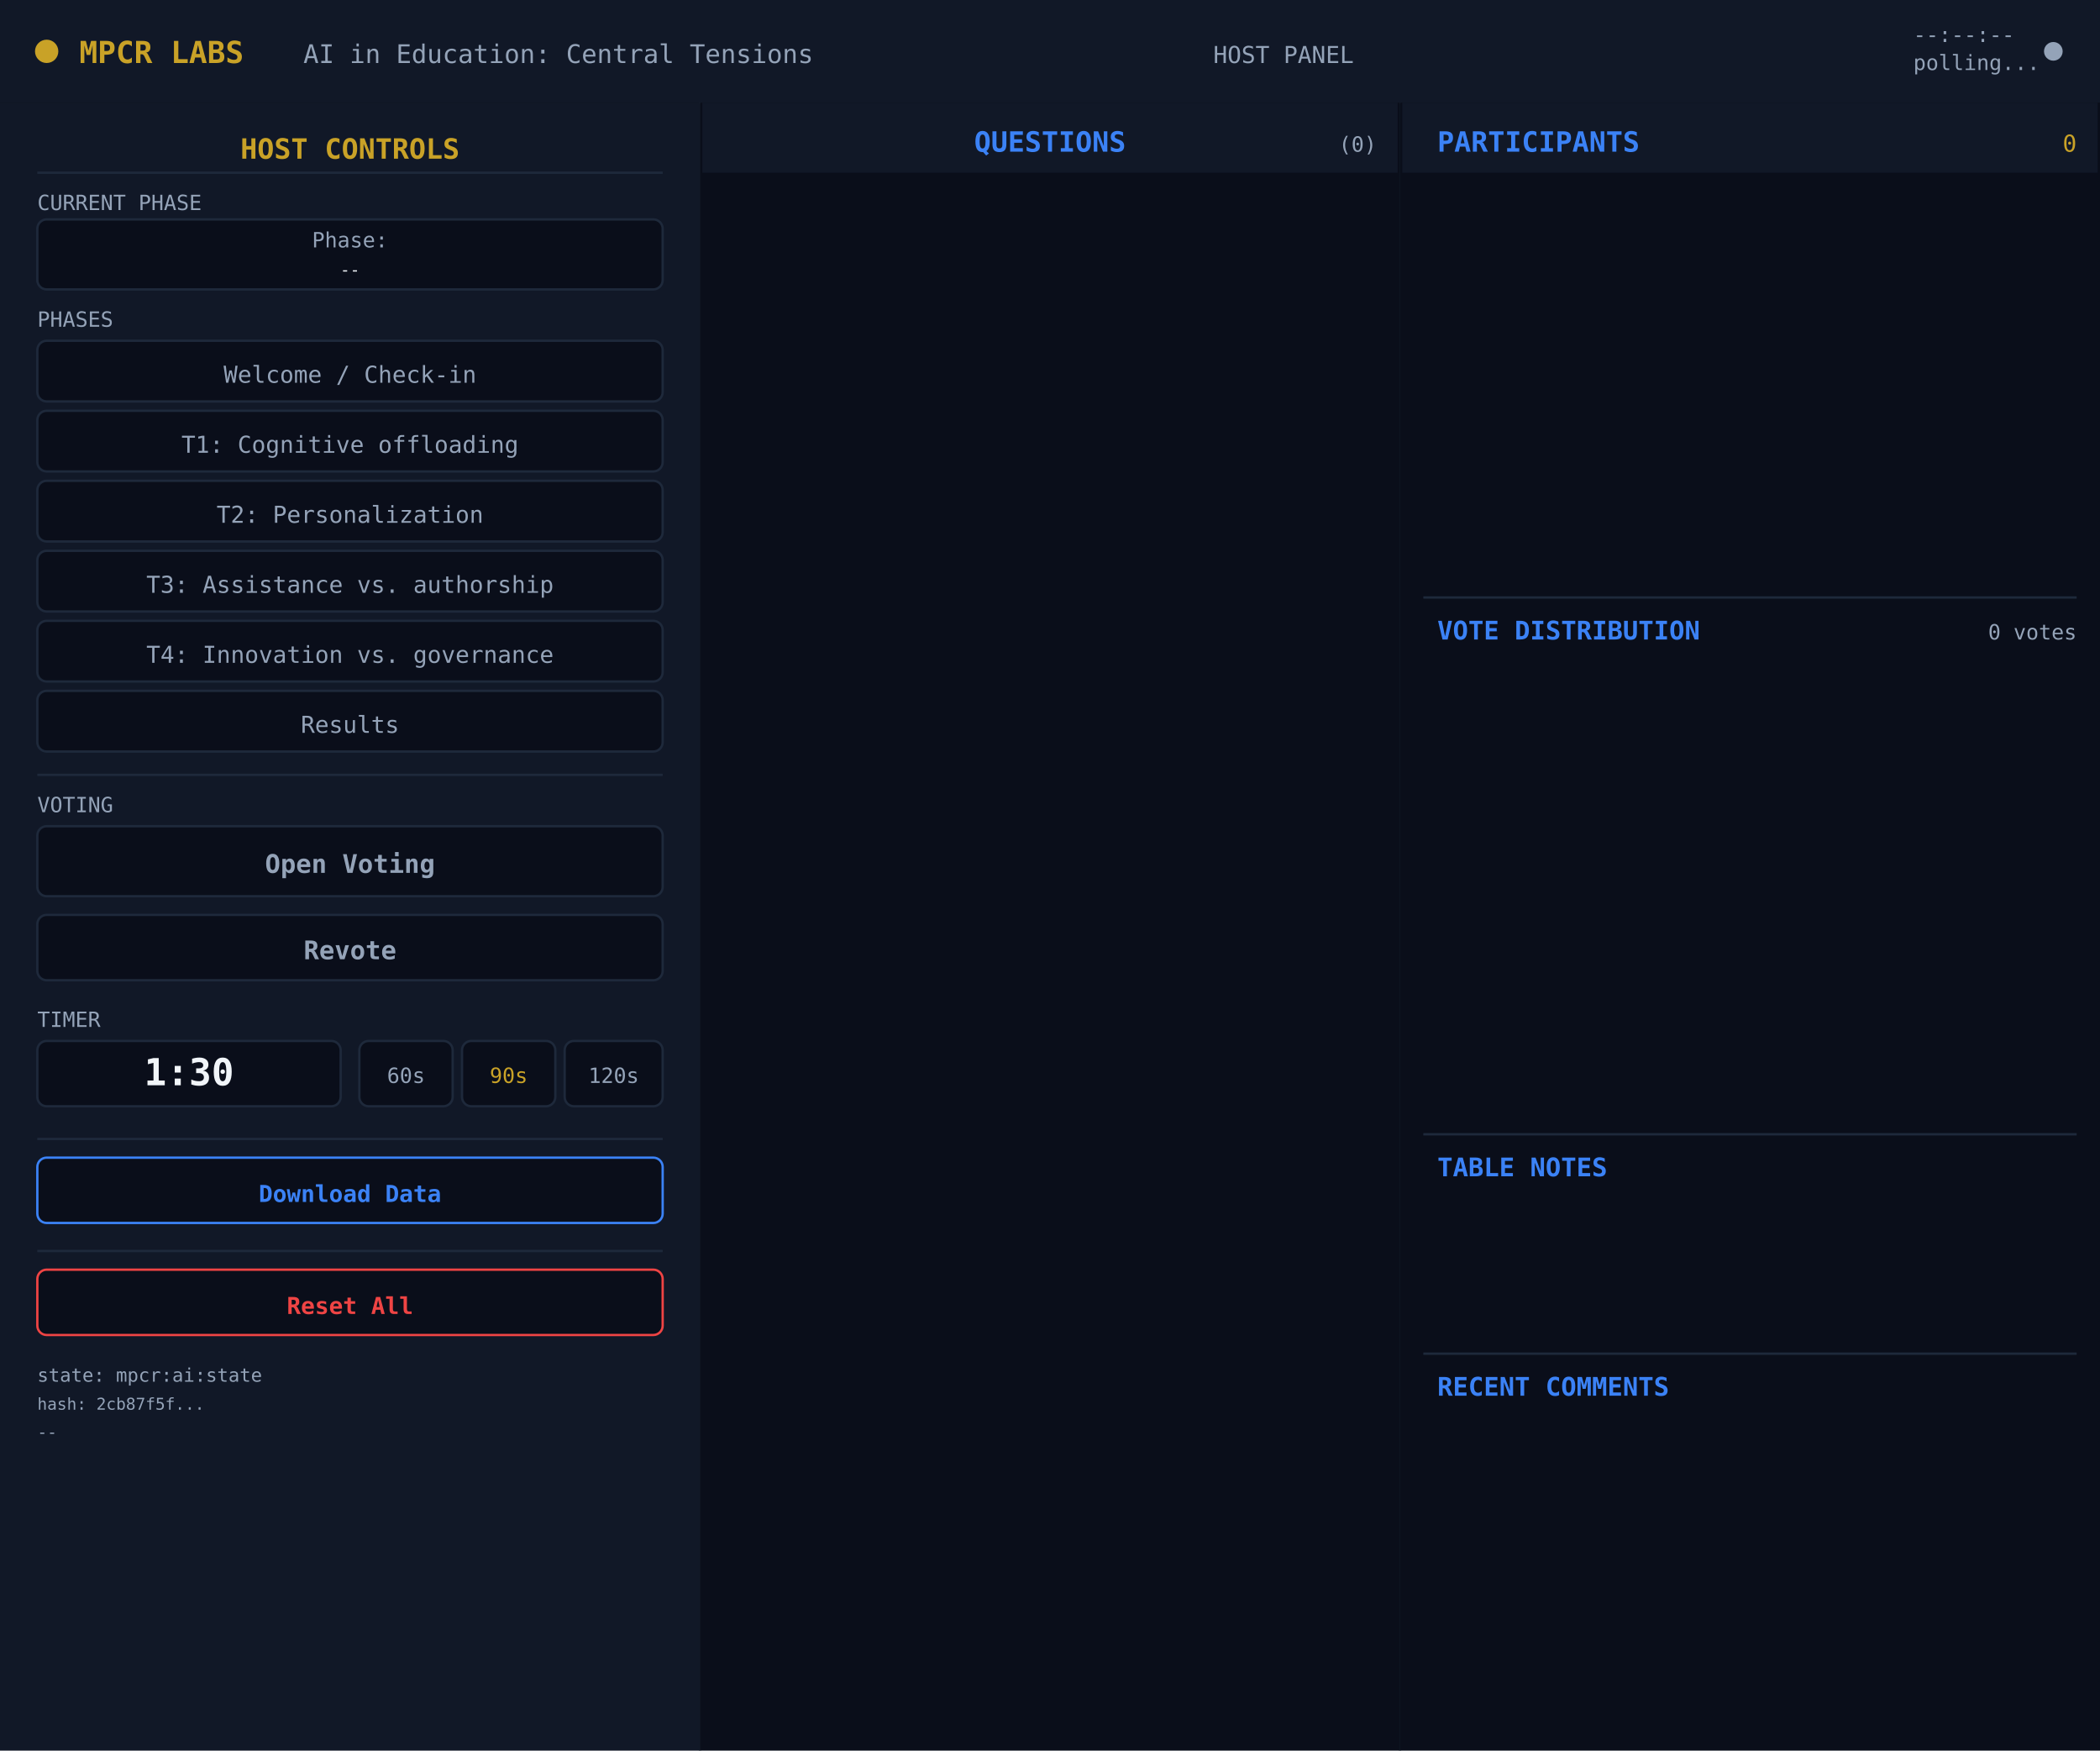
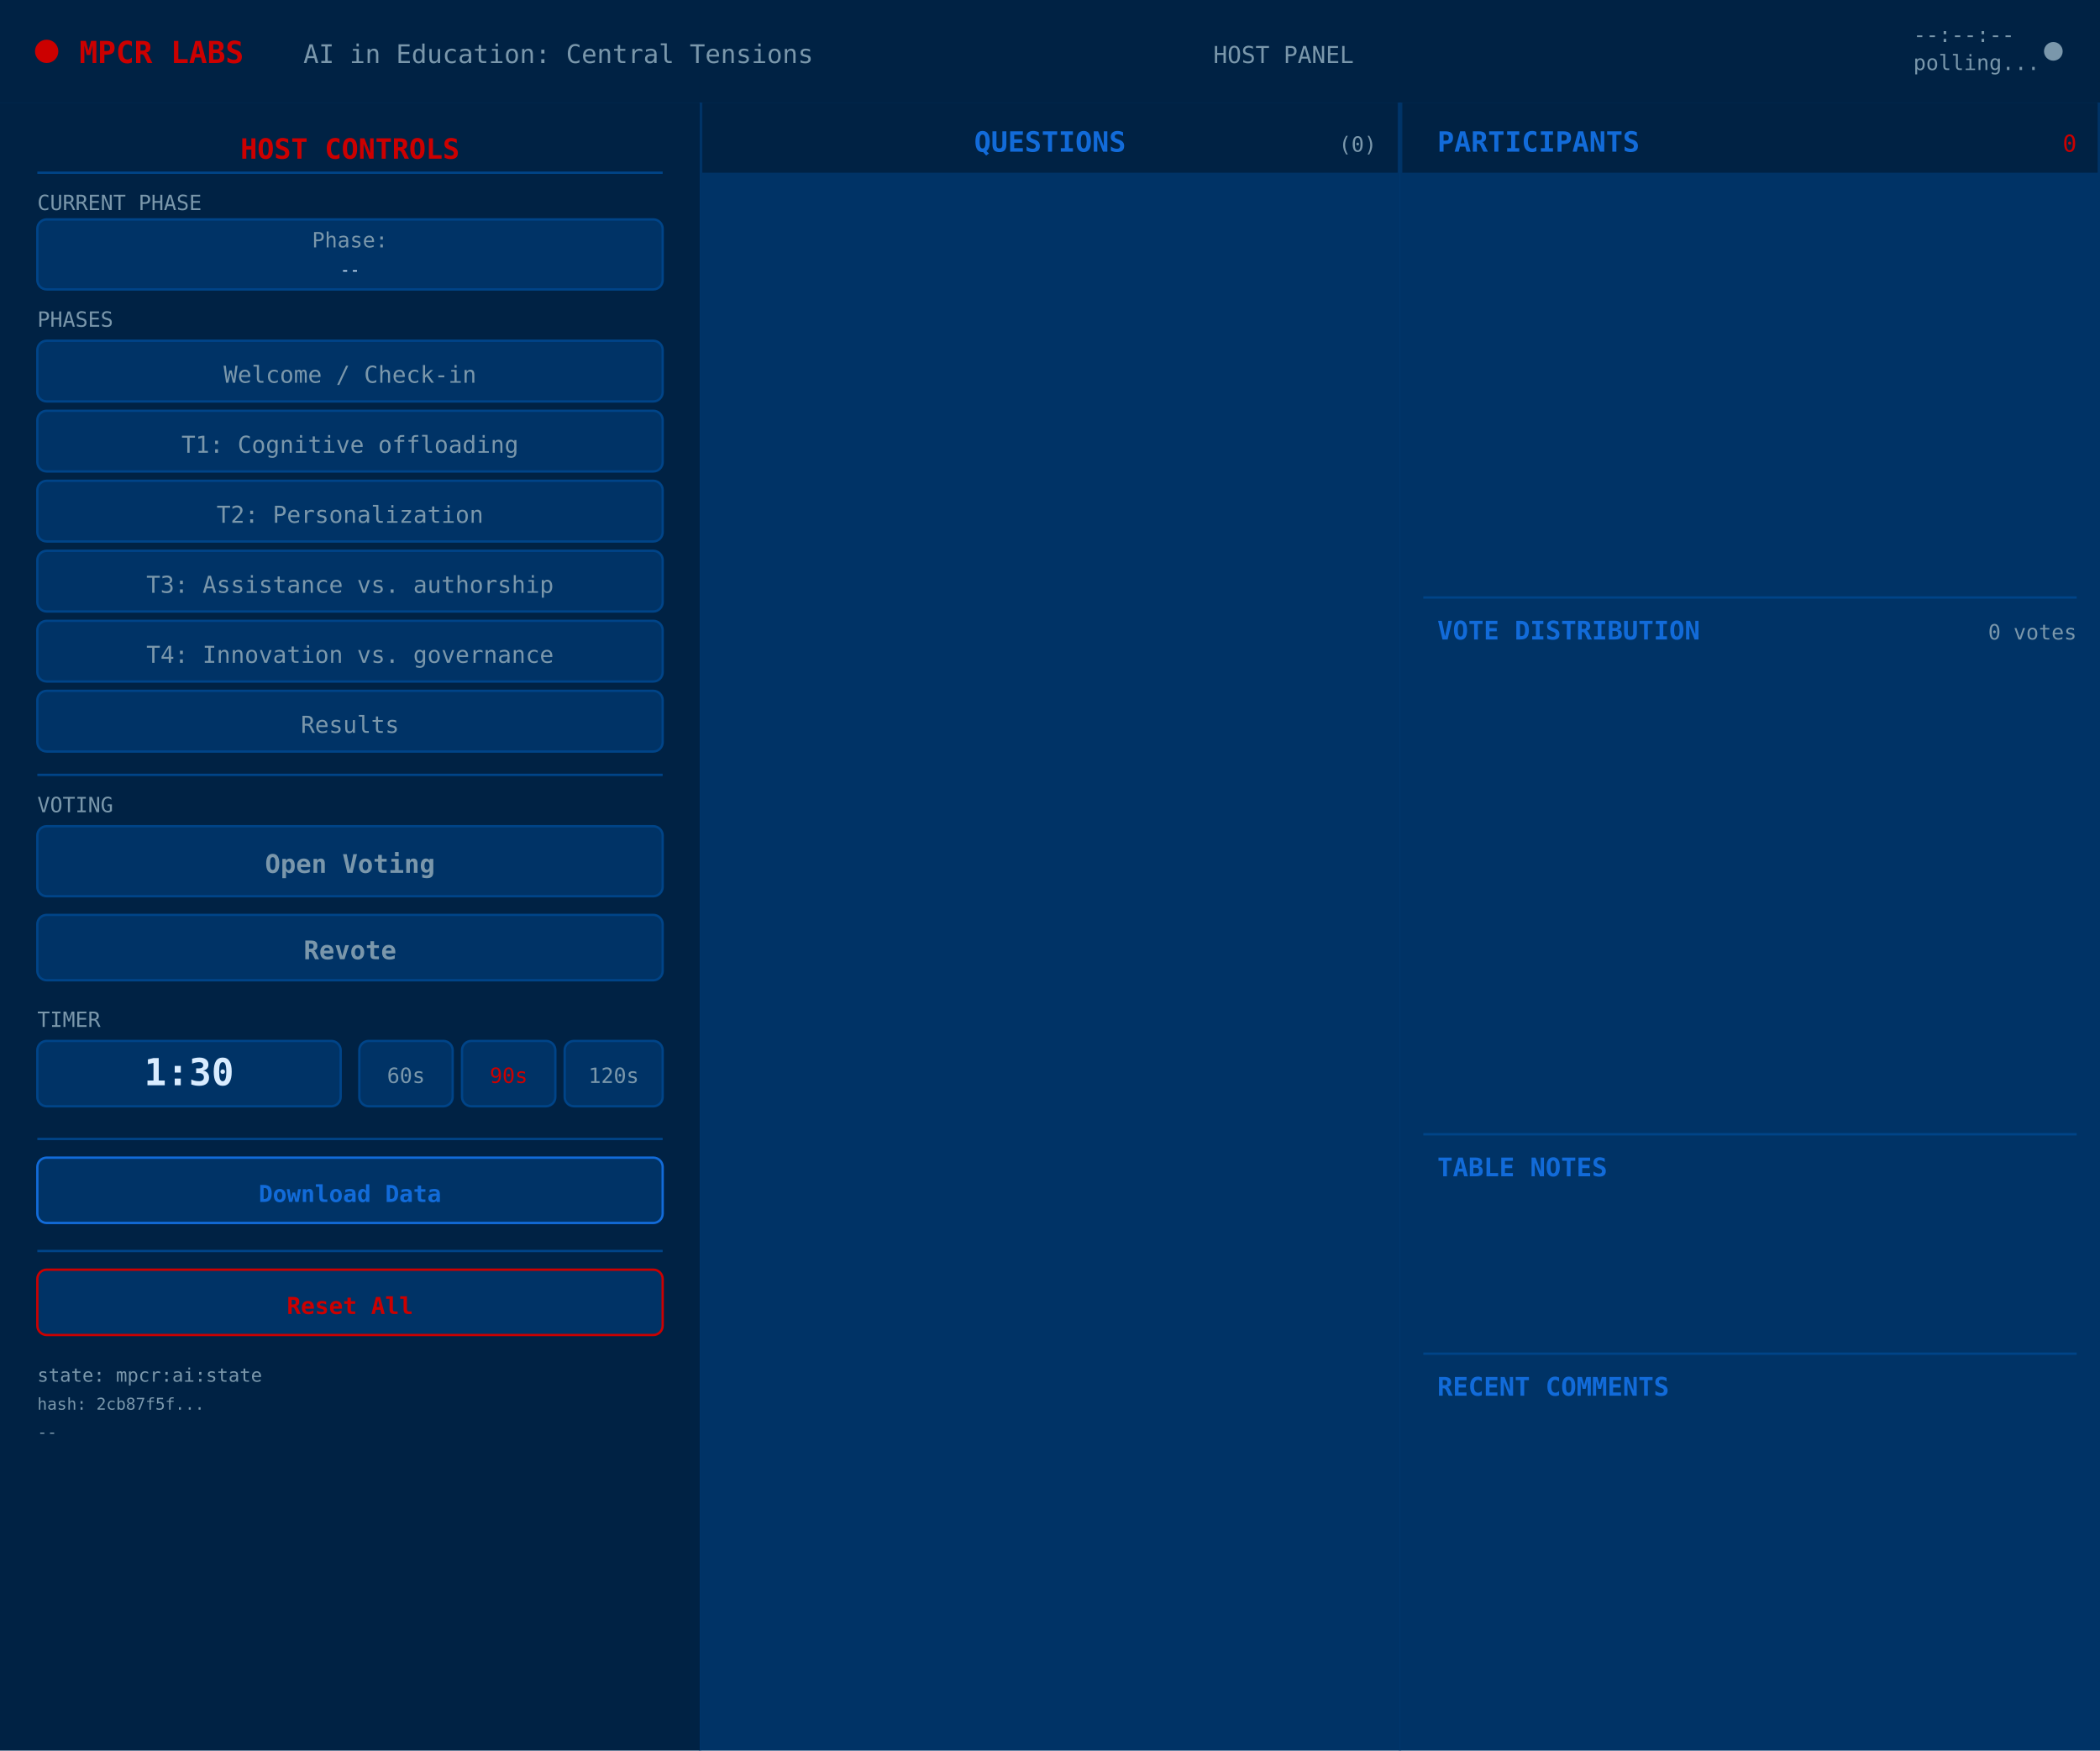
<svg xmlns="http://www.w3.org/2000/svg" viewBox="0 0 900 750">
  <defs>
    <clipPath id="qClip">
      <rect x="301" y="52" width="298" height="686" />
    </clipPath>
    <clipPath id="pClip">
      <rect x="601" y="52" width="298" height="200" />
    </clipPath>
    <clipPath id="cClip">
      <rect x="601" y="580" width="298" height="158" />
    </clipPath>
    <clipPath id="tClip">
      <rect x="601" y="498" width="298" height="80" />
    </clipPath>
  </defs>
-   <rect width="900" height="750" fill="#0a0e1a" />
-   <rect width="900" height="44" fill="#111827" />
-   <circle cx="20" cy="22" r="5" fill="#c9a227" id="connDot" />
-   <text x="34" y="27" font-family="monospace" font-size="13" fill="#c9a227" font-weight="bold">MPCR LABS</text>
-   <text x="130" y="27" font-family="monospace" font-size="11" fill="#94a3b8">AI in Education: Central Tensions</text>
-   <text x="520" y="27" font-family="monospace" font-size="10" fill="#94a3b8">HOST PANEL</text>
-   <text x="820" y="18" font-family="monospace" font-size="9" fill="#94a3b8" id="clockDisplay">--:--:--</text>
-   <text x="820" y="30" font-family="monospace" font-size="9" fill="#94a3b8" id="pollStatus">polling...</text>
-   <circle cx="880" cy="22" r="4" fill="#94a3b8" id="pollDot" />
-   <line x1="300" y1="44" x2="300" y2="750" stroke="#1e293b" />
-   <line x1="600" y1="44" x2="600" y2="750" stroke="#1e293b" />
-   <rect x="0" y="44" width="300" height="706" fill="#111827" />
-   <text x="150" y="68" font-family="monospace" font-size="12" fill="#c9a227" font-weight="bold" text-anchor="middle">HOST CONTROLS</text>
-   <line x1="16" y1="74" x2="284" y2="74" stroke="#1e293b" />
-   <text x="16" y="90" font-family="monospace" font-size="9" fill="#94a3b8">CURRENT PHASE</text>
-   <rect x="16" y="94" width="268" height="30" rx="4" fill="#0a0e1a" stroke="#1e293b" />
-   <text x="150" y="106" font-family="monospace" font-size="9" fill="#94a3b8" text-anchor="middle" id="phaseLabel">Phase:</text>
-   <text x="150" y="118" font-family="monospace" font-size="7" fill="#f1f5f9" text-anchor="middle" id="phaseDetail">--</text>
-   <text x="16" y="140" font-family="monospace" font-size="9" fill="#94a3b8">PHASES</text>
-   <rect x="16" y="146" width="268" height="26" rx="4" fill="#0a0e1a" stroke="#1e293b" id="btnPhase0bg" style="cursor:pointer" />
-   <text x="150" y="164" font-family="monospace" font-size="10" fill="#94a3b8" text-anchor="middle" id="btnPhase0txt" style="pointer-events:none">Welcome / Check-in</text>
+   <rect width="900" height="750" fill="#003366" />
+   <rect width="900" height="44" fill="#002244" />
+   <circle cx="20" cy="22" r="5" fill="#CC0000" id="connDot" />
+   <text x="34" y="27" font-family="monospace" font-size="13" fill="#CC0000" font-weight="bold">MPCR LABS</text>
+   <text x="130" y="27" font-family="monospace" font-size="11" fill="#7A97AB">AI in Education: Central Tensions</text>
+   <text x="520" y="27" font-family="monospace" font-size="10" fill="#7A97AB">HOST PANEL</text>
+   <text x="820" y="18" font-family="monospace" font-size="9" fill="#7A97AB" id="clockDisplay">--:--:--</text>
+   <text x="820" y="30" font-family="monospace" font-size="9" fill="#7A97AB" id="pollStatus">polling...</text>
+   <circle cx="880" cy="22" r="4" fill="#7A97AB" id="pollDot" />
+   <line x1="300" y1="44" x2="300" y2="750" stroke="#004488" />
+   <line x1="600" y1="44" x2="600" y2="750" stroke="#004488" />
+   <rect x="0" y="44" width="300" height="706" fill="#002244" />
+   <text x="150" y="68" font-family="monospace" font-size="12" fill="#CC0000" font-weight="bold" text-anchor="middle">HOST CONTROLS</text>
+   <line x1="16" y1="74" x2="284" y2="74" stroke="#004488" />
+   <text x="16" y="90" font-family="monospace" font-size="9" fill="#7A97AB">CURRENT PHASE</text>
+   <rect x="16" y="94" width="268" height="30" rx="4" fill="#003366" stroke="#004488" />
+   <text x="150" y="106" font-family="monospace" font-size="9" fill="#7A97AB" text-anchor="middle" id="phaseLabel">Phase:</text>
+   <text x="150" y="118" font-family="monospace" font-size="7" fill="#D9ECFF" text-anchor="middle" id="phaseDetail">--</text>
+   <text x="16" y="140" font-family="monospace" font-size="9" fill="#7A97AB">PHASES</text>
+   <rect x="16" y="146" width="268" height="26" rx="4" fill="#003366" stroke="#004488" id="btnPhase0bg" style="cursor:pointer" />
+   <text x="150" y="164" font-family="monospace" font-size="10" fill="#7A97AB" text-anchor="middle" id="btnPhase0txt" style="pointer-events:none">Welcome / Check-in</text>
  <rect x="16" y="146" width="268" height="26" rx="4" fill="transparent" id="btnPhase0" style="cursor:pointer" />
-   <rect x="16" y="176" width="268" height="26" rx="4" fill="#0a0e1a" stroke="#1e293b" id="btnPhase1bg" style="cursor:pointer" />
-   <text x="150" y="194" font-family="monospace" font-size="10" fill="#94a3b8" text-anchor="middle" id="btnPhase1txt" style="pointer-events:none">T1: Cognitive offloading</text>
+   <rect x="16" y="176" width="268" height="26" rx="4" fill="#003366" stroke="#004488" id="btnPhase1bg" style="cursor:pointer" />
+   <text x="150" y="194" font-family="monospace" font-size="10" fill="#7A97AB" text-anchor="middle" id="btnPhase1txt" style="pointer-events:none">T1: Cognitive offloading</text>
  <rect x="16" y="176" width="268" height="26" rx="4" fill="transparent" id="btnPhase1" style="cursor:pointer" />
-   <rect x="16" y="206" width="268" height="26" rx="4" fill="#0a0e1a" stroke="#1e293b" id="btnPhase2bg" style="cursor:pointer" />
-   <text x="150" y="224" font-family="monospace" font-size="10" fill="#94a3b8" text-anchor="middle" id="btnPhase2txt" style="pointer-events:none">T2: Personalization</text>
+   <rect x="16" y="206" width="268" height="26" rx="4" fill="#003366" stroke="#004488" id="btnPhase2bg" style="cursor:pointer" />
+   <text x="150" y="224" font-family="monospace" font-size="10" fill="#7A97AB" text-anchor="middle" id="btnPhase2txt" style="pointer-events:none">T2: Personalization</text>
  <rect x="16" y="206" width="268" height="26" rx="4" fill="transparent" id="btnPhase2" style="cursor:pointer" />
-   <rect x="16" y="236" width="268" height="26" rx="4" fill="#0a0e1a" stroke="#1e293b" id="btnPhase3bg" style="cursor:pointer" />
-   <text x="150" y="254" font-family="monospace" font-size="10" fill="#94a3b8" text-anchor="middle" id="btnPhase3txt" style="pointer-events:none">T3: Assistance vs. authorship</text>
+   <rect x="16" y="236" width="268" height="26" rx="4" fill="#003366" stroke="#004488" id="btnPhase3bg" style="cursor:pointer" />
+   <text x="150" y="254" font-family="monospace" font-size="10" fill="#7A97AB" text-anchor="middle" id="btnPhase3txt" style="pointer-events:none">T3: Assistance vs. authorship</text>
  <rect x="16" y="236" width="268" height="26" rx="4" fill="transparent" id="btnPhase3" style="cursor:pointer" />
-   <rect x="16" y="266" width="268" height="26" rx="4" fill="#0a0e1a" stroke="#1e293b" id="btnPhase4bg" style="cursor:pointer" />
-   <text x="150" y="284" font-family="monospace" font-size="10" fill="#94a3b8" text-anchor="middle" id="btnPhase4txt" style="pointer-events:none">T4: Innovation vs. governance</text>
+   <rect x="16" y="266" width="268" height="26" rx="4" fill="#003366" stroke="#004488" id="btnPhase4bg" style="cursor:pointer" />
+   <text x="150" y="284" font-family="monospace" font-size="10" fill="#7A97AB" text-anchor="middle" id="btnPhase4txt" style="pointer-events:none">T4: Innovation vs. governance</text>
  <rect x="16" y="266" width="268" height="26" rx="4" fill="transparent" id="btnPhase4" style="cursor:pointer" />
-   <rect x="16" y="296" width="268" height="26" rx="4" fill="#0a0e1a" stroke="#1e293b" id="btnPhase5bg" style="cursor:pointer" />
-   <text x="150" y="314" font-family="monospace" font-size="10" fill="#94a3b8" text-anchor="middle" id="btnPhase5txt" style="pointer-events:none">Results</text>
+   <rect x="16" y="296" width="268" height="26" rx="4" fill="#003366" stroke="#004488" id="btnPhase5bg" style="cursor:pointer" />
+   <text x="150" y="314" font-family="monospace" font-size="10" fill="#7A97AB" text-anchor="middle" id="btnPhase5txt" style="pointer-events:none">Results</text>
  <rect x="16" y="296" width="268" height="26" rx="4" fill="transparent" id="btnPhase5" style="cursor:pointer" />
-   <line x1="16" y1="332" x2="284" y2="332" stroke="#1e293b" />
-   <text x="16" y="348" font-family="monospace" font-size="9" fill="#94a3b8">VOTING</text>
-   <rect x="16" y="354" width="268" height="30" rx="4" fill="#0a0e1a" stroke="#1e293b" id="btnVoteBg" style="cursor:pointer" />
-   <text x="150" y="374" font-family="monospace" font-size="11" fill="#94a3b8" text-anchor="middle" font-weight="bold" id="btnVoteTxt" style="pointer-events:none">Open Voting</text>
+   <line x1="16" y1="332" x2="284" y2="332" stroke="#004488" />
+   <text x="16" y="348" font-family="monospace" font-size="9" fill="#7A97AB">VOTING</text>
+   <rect x="16" y="354" width="268" height="30" rx="4" fill="#003366" stroke="#004488" id="btnVoteBg" style="cursor:pointer" />
+   <text x="150" y="374" font-family="monospace" font-size="11" fill="#7A97AB" text-anchor="middle" font-weight="bold" id="btnVoteTxt" style="pointer-events:none">Open Voting</text>
  <rect x="16" y="354" width="268" height="30" rx="4" fill="transparent" id="btnVote" style="cursor:pointer" />
-   <rect x="16" y="392" width="268" height="28" rx="4" fill="#0a0e1a" stroke="#1e293b" id="btnRevoteBg" style="cursor:pointer" />
-   <text x="150" y="411" font-family="monospace" font-size="11" fill="#94a3b8" text-anchor="middle" font-weight="bold" id="btnRevoteTxt" style="pointer-events:none">Revote</text>
+   <rect x="16" y="392" width="268" height="28" rx="4" fill="#003366" stroke="#004488" id="btnRevoteBg" style="cursor:pointer" />
+   <text x="150" y="411" font-family="monospace" font-size="11" fill="#7A97AB" text-anchor="middle" font-weight="bold" id="btnRevoteTxt" style="pointer-events:none">Revote</text>
  <rect x="16" y="392" width="268" height="28" rx="4" fill="transparent" id="btnRevote" style="cursor:pointer" />
-   <text x="16" y="440" font-family="monospace" font-size="9" fill="#94a3b8">TIMER</text>
-   <rect x="16" y="446" width="130" height="28" rx="4" fill="#0a0e1a" stroke="#1e293b" />
-   <text x="81" y="465" font-family="monospace" font-size="16" fill="#f1f5f9" text-anchor="middle" font-weight="bold" id="timerDisplay">1:30</text>
-   <rect x="154" y="446" width="40" height="28" rx="4" fill="#0a0e1a" stroke="#1e293b" id="btnTimer60bg" style="cursor:pointer" />
-   <text x="174" y="464" font-family="monospace" font-size="9" fill="#94a3b8" text-anchor="middle" id="btnTimer60txt" style="pointer-events:none">60s</text>
+   <text x="16" y="440" font-family="monospace" font-size="9" fill="#7A97AB">TIMER</text>
+   <rect x="16" y="446" width="130" height="28" rx="4" fill="#003366" stroke="#004488" />
+   <text x="81" y="465" font-family="monospace" font-size="16" fill="#D9ECFF" text-anchor="middle" font-weight="bold" id="timerDisplay">1:30</text>
+   <rect x="154" y="446" width="40" height="28" rx="4" fill="#003366" stroke="#004488" id="btnTimer60bg" style="cursor:pointer" />
+   <text x="174" y="464" font-family="monospace" font-size="9" fill="#7A97AB" text-anchor="middle" id="btnTimer60txt" style="pointer-events:none">60s</text>
  <rect x="154" y="446" width="40" height="28" rx="4" fill="transparent" id="btnTimer60" style="cursor:pointer" />
-   <rect x="198" y="446" width="40" height="28" rx="4" fill="#0a0e1a" stroke="#1e293b" id="btnTimer90bg" style="cursor:pointer" />
-   <text x="218" y="464" font-family="monospace" font-size="9" fill="#c9a227" text-anchor="middle" id="btnTimer90txt" style="pointer-events:none">90s</text>
+   <rect x="198" y="446" width="40" height="28" rx="4" fill="#003366" stroke="#004488" id="btnTimer90bg" style="cursor:pointer" />
+   <text x="218" y="464" font-family="monospace" font-size="9" fill="#CC0000" text-anchor="middle" id="btnTimer90txt" style="pointer-events:none">90s</text>
  <rect x="198" y="446" width="40" height="28" rx="4" fill="transparent" id="btnTimer90" style="cursor:pointer" />
-   <rect x="242" y="446" width="42" height="28" rx="4" fill="#0a0e1a" stroke="#1e293b" id="btnTimer120bg" style="cursor:pointer" />
-   <text x="263" y="464" font-family="monospace" font-size="9" fill="#94a3b8" text-anchor="middle" id="btnTimer120txt" style="pointer-events:none">120s</text>
+   <rect x="242" y="446" width="42" height="28" rx="4" fill="#003366" stroke="#004488" id="btnTimer120bg" style="cursor:pointer" />
+   <text x="263" y="464" font-family="monospace" font-size="9" fill="#7A97AB" text-anchor="middle" id="btnTimer120txt" style="pointer-events:none">120s</text>
  <rect x="242" y="446" width="42" height="28" rx="4" fill="transparent" id="btnTimer120" style="cursor:pointer" />
-   <line x1="16" y1="488" x2="284" y2="488" stroke="#1e293b" />
-   <rect x="16" y="496" width="268" height="28" rx="4" fill="#0a0e1a" stroke="#3b82f6" id="btnExportBg" style="cursor:pointer" />
-   <text x="150" y="515" font-family="monospace" font-size="10" fill="#3b82f6" text-anchor="middle" font-weight="bold" id="btnExportTxt" style="pointer-events:none">Download Data</text>
+   <line x1="16" y1="488" x2="284" y2="488" stroke="#004488" />
+   <rect x="16" y="496" width="268" height="28" rx="4" fill="#003366" stroke="#126BD9" id="btnExportBg" style="cursor:pointer" />
+   <text x="150" y="515" font-family="monospace" font-size="10" fill="#126BD9" text-anchor="middle" font-weight="bold" id="btnExportTxt" style="pointer-events:none">Download Data</text>
  <rect x="16" y="496" width="268" height="28" rx="4" fill="transparent" id="btnExport" style="cursor:pointer" />
-   <line x1="16" y1="536" x2="284" y2="536" stroke="#1e293b" />
-   <rect x="16" y="544" width="268" height="28" rx="4" fill="#0a0e1a" stroke="#ef4444" id="btnResetBg" style="cursor:pointer" />
-   <text x="150" y="563" font-family="monospace" font-size="10" fill="#ef4444" text-anchor="middle" font-weight="bold" id="btnResetTxt" style="pointer-events:none">Reset All</text>
+   <line x1="16" y1="536" x2="284" y2="536" stroke="#004488" />
+   <rect x="16" y="544" width="268" height="28" rx="4" fill="#003366" stroke="#CC0000" id="btnResetBg" style="cursor:pointer" />
+   <text x="150" y="563" font-family="monospace" font-size="10" fill="#CC0000" text-anchor="middle" font-weight="bold" id="btnResetTxt" style="pointer-events:none">Reset All</text>
  <rect x="16" y="544" width="268" height="28" rx="4" fill="transparent" id="btnReset" style="cursor:pointer" />
-   <text x="16" y="592" font-family="monospace" font-size="8" fill="#94a3b8" id="stateInfo">state: mpcr:ai:state</text>
-   <text x="16" y="604" font-family="monospace" font-size="7" fill="#94a3b8" id="stateHash">hash: 2cb87f5f...</text>
-   <text x="16" y="616" font-family="monospace" font-size="7" fill="#94a3b8" id="writeStatus">--</text>
-   <rect x="300" y="44" width="300" height="706" fill="#0a0e1a" />
-   <rect x="301" y="44" width="298" height="30" fill="#111827" />
-   <text x="450" y="65" font-family="monospace" font-size="12" fill="#3b82f6" font-weight="bold" text-anchor="middle">QUESTIONS</text>
-   <text x="590" y="65" font-family="monospace" font-size="9" fill="#94a3b8" text-anchor="end" id="qCount">(0)</text>
+   <text x="16" y="592" font-family="monospace" font-size="8" fill="#7A97AB" id="stateInfo">state: mpcr:ai:state</text>
+   <text x="16" y="604" font-family="monospace" font-size="7" fill="#7A97AB" id="stateHash">hash: 2cb87f5f...</text>
+   <text x="16" y="616" font-family="monospace" font-size="7" fill="#7A97AB" id="writeStatus">--</text>
+   <rect x="300" y="44" width="300" height="706" fill="#003366" />
+   <rect x="301" y="44" width="298" height="30" fill="#002244" />
+   <text x="450" y="65" font-family="monospace" font-size="12" fill="#126BD9" font-weight="bold" text-anchor="middle">QUESTIONS</text>
+   <text x="590" y="65" font-family="monospace" font-size="9" fill="#7A97AB" text-anchor="end" id="qCount">(0)</text>
  <g clip-path="url(#qClip)">
    <g id="questionsGroup" transform="translate(310, 82)" />
  </g>
-   <text x="450" y="742" font-family="monospace" font-size="8" fill="#94a3b8" text-anchor="middle" id="qScrollHint" />
-   <rect x="600" y="44" width="300" height="706" fill="#0a0e1a" />
-   <rect x="601" y="44" width="298" height="30" fill="#111827" />
-   <text x="616" y="65" font-family="monospace" font-size="12" fill="#3b82f6" font-weight="bold">PARTICIPANTS</text>
-   <text x="890" y="65" font-family="monospace" font-size="10" fill="#c9a227" text-anchor="end" id="participantCount">0</text>
+   <text x="450" y="742" font-family="monospace" font-size="8" fill="#7A97AB" text-anchor="middle" id="qScrollHint" />
+   <rect x="600" y="44" width="300" height="706" fill="#003366" />
+   <rect x="601" y="44" width="298" height="30" fill="#002244" />
+   <text x="616" y="65" font-family="monospace" font-size="12" fill="#126BD9" font-weight="bold">PARTICIPANTS</text>
+   <text x="890" y="65" font-family="monospace" font-size="10" fill="#CC0000" text-anchor="end" id="participantCount">0</text>
  <g clip-path="url(#pClip)">
    <g id="participantsGroup" transform="translate(610, 82)" />
  </g>
-   <line x1="610" y1="256" x2="890" y2="256" stroke="#1e293b" />
-   <text x="616" y="274" font-family="monospace" font-size="11" fill="#3b82f6" font-weight="bold">VOTE DISTRIBUTION</text>
-   <text x="890" y="274" font-family="monospace" font-size="9" fill="#94a3b8" text-anchor="end" id="voteTotal">0 votes</text>
+   <line x1="610" y1="256" x2="890" y2="256" stroke="#004488" />
+   <text x="616" y="274" font-family="monospace" font-size="11" fill="#126BD9" font-weight="bold">VOTE DISTRIBUTION</text>
+   <text x="890" y="274" font-family="monospace" font-size="9" fill="#7A97AB" text-anchor="end" id="voteTotal">0 votes</text>
  <g id="voteBarsGroup" transform="translate(616, 282)" />
-   <text x="616" y="478" font-family="monospace" font-size="8" fill="#94a3b8" id="shiftIndicator" />
-   <line x1="610" y1="486" x2="890" y2="486" stroke="#1e293b" />
-   <text x="616" y="504" font-family="monospace" font-size="11" fill="#3b82f6" font-weight="bold">TABLE NOTES</text>
+   <text x="616" y="478" font-family="monospace" font-size="8" fill="#7A97AB" id="shiftIndicator" />
+   <line x1="610" y1="486" x2="890" y2="486" stroke="#004488" />
+   <text x="616" y="504" font-family="monospace" font-size="11" fill="#126BD9" font-weight="bold">TABLE NOTES</text>
  <g clip-path="url(#tClip)">
    <g id="tableNotesGroup" transform="translate(610, 510)" />
  </g>
-   <line x1="610" y1="580" x2="890" y2="580" stroke="#1e293b" />
-   <text x="616" y="598" font-family="monospace" font-size="11" fill="#3b82f6" font-weight="bold">RECENT COMMENTS</text>
+   <line x1="610" y1="580" x2="890" y2="580" stroke="#004488" />
+   <text x="616" y="598" font-family="monospace" font-size="11" fill="#126BD9" font-weight="bold">RECENT COMMENTS</text>
  <g clip-path="url(#cClip)">
    <g id="commentsGroup" transform="translate(610, 610)" />
  </g>
</svg>
